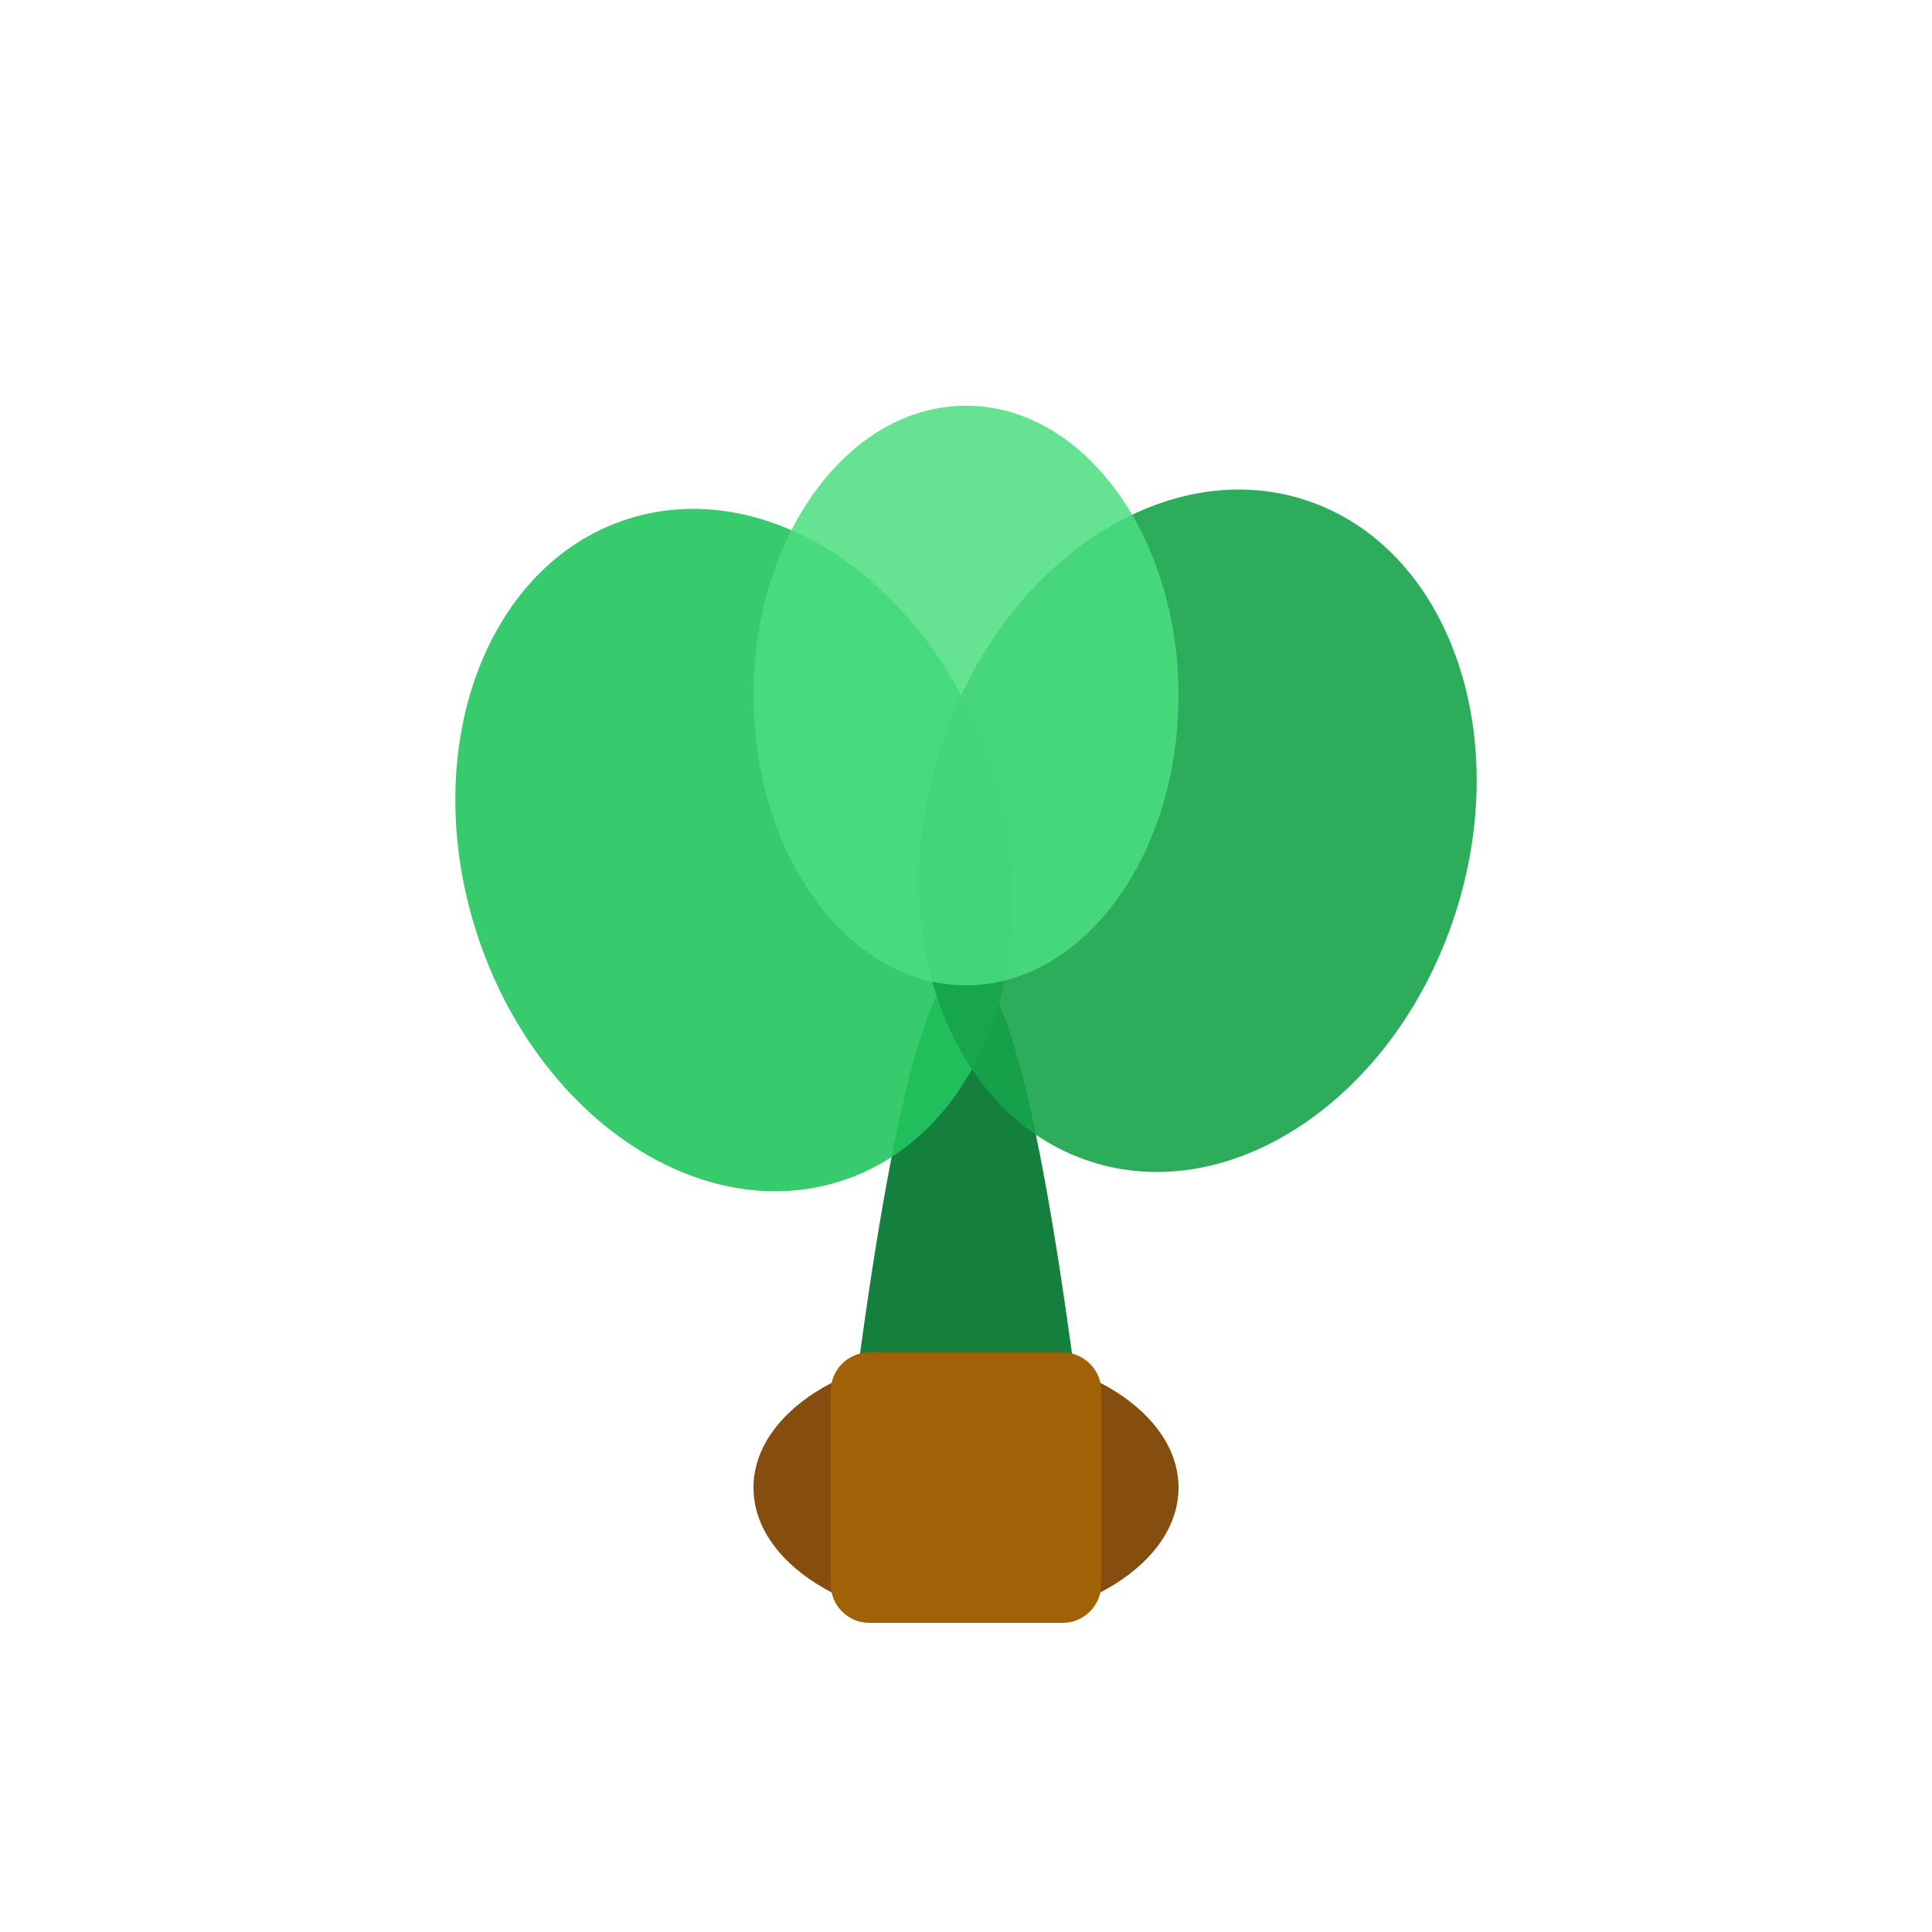
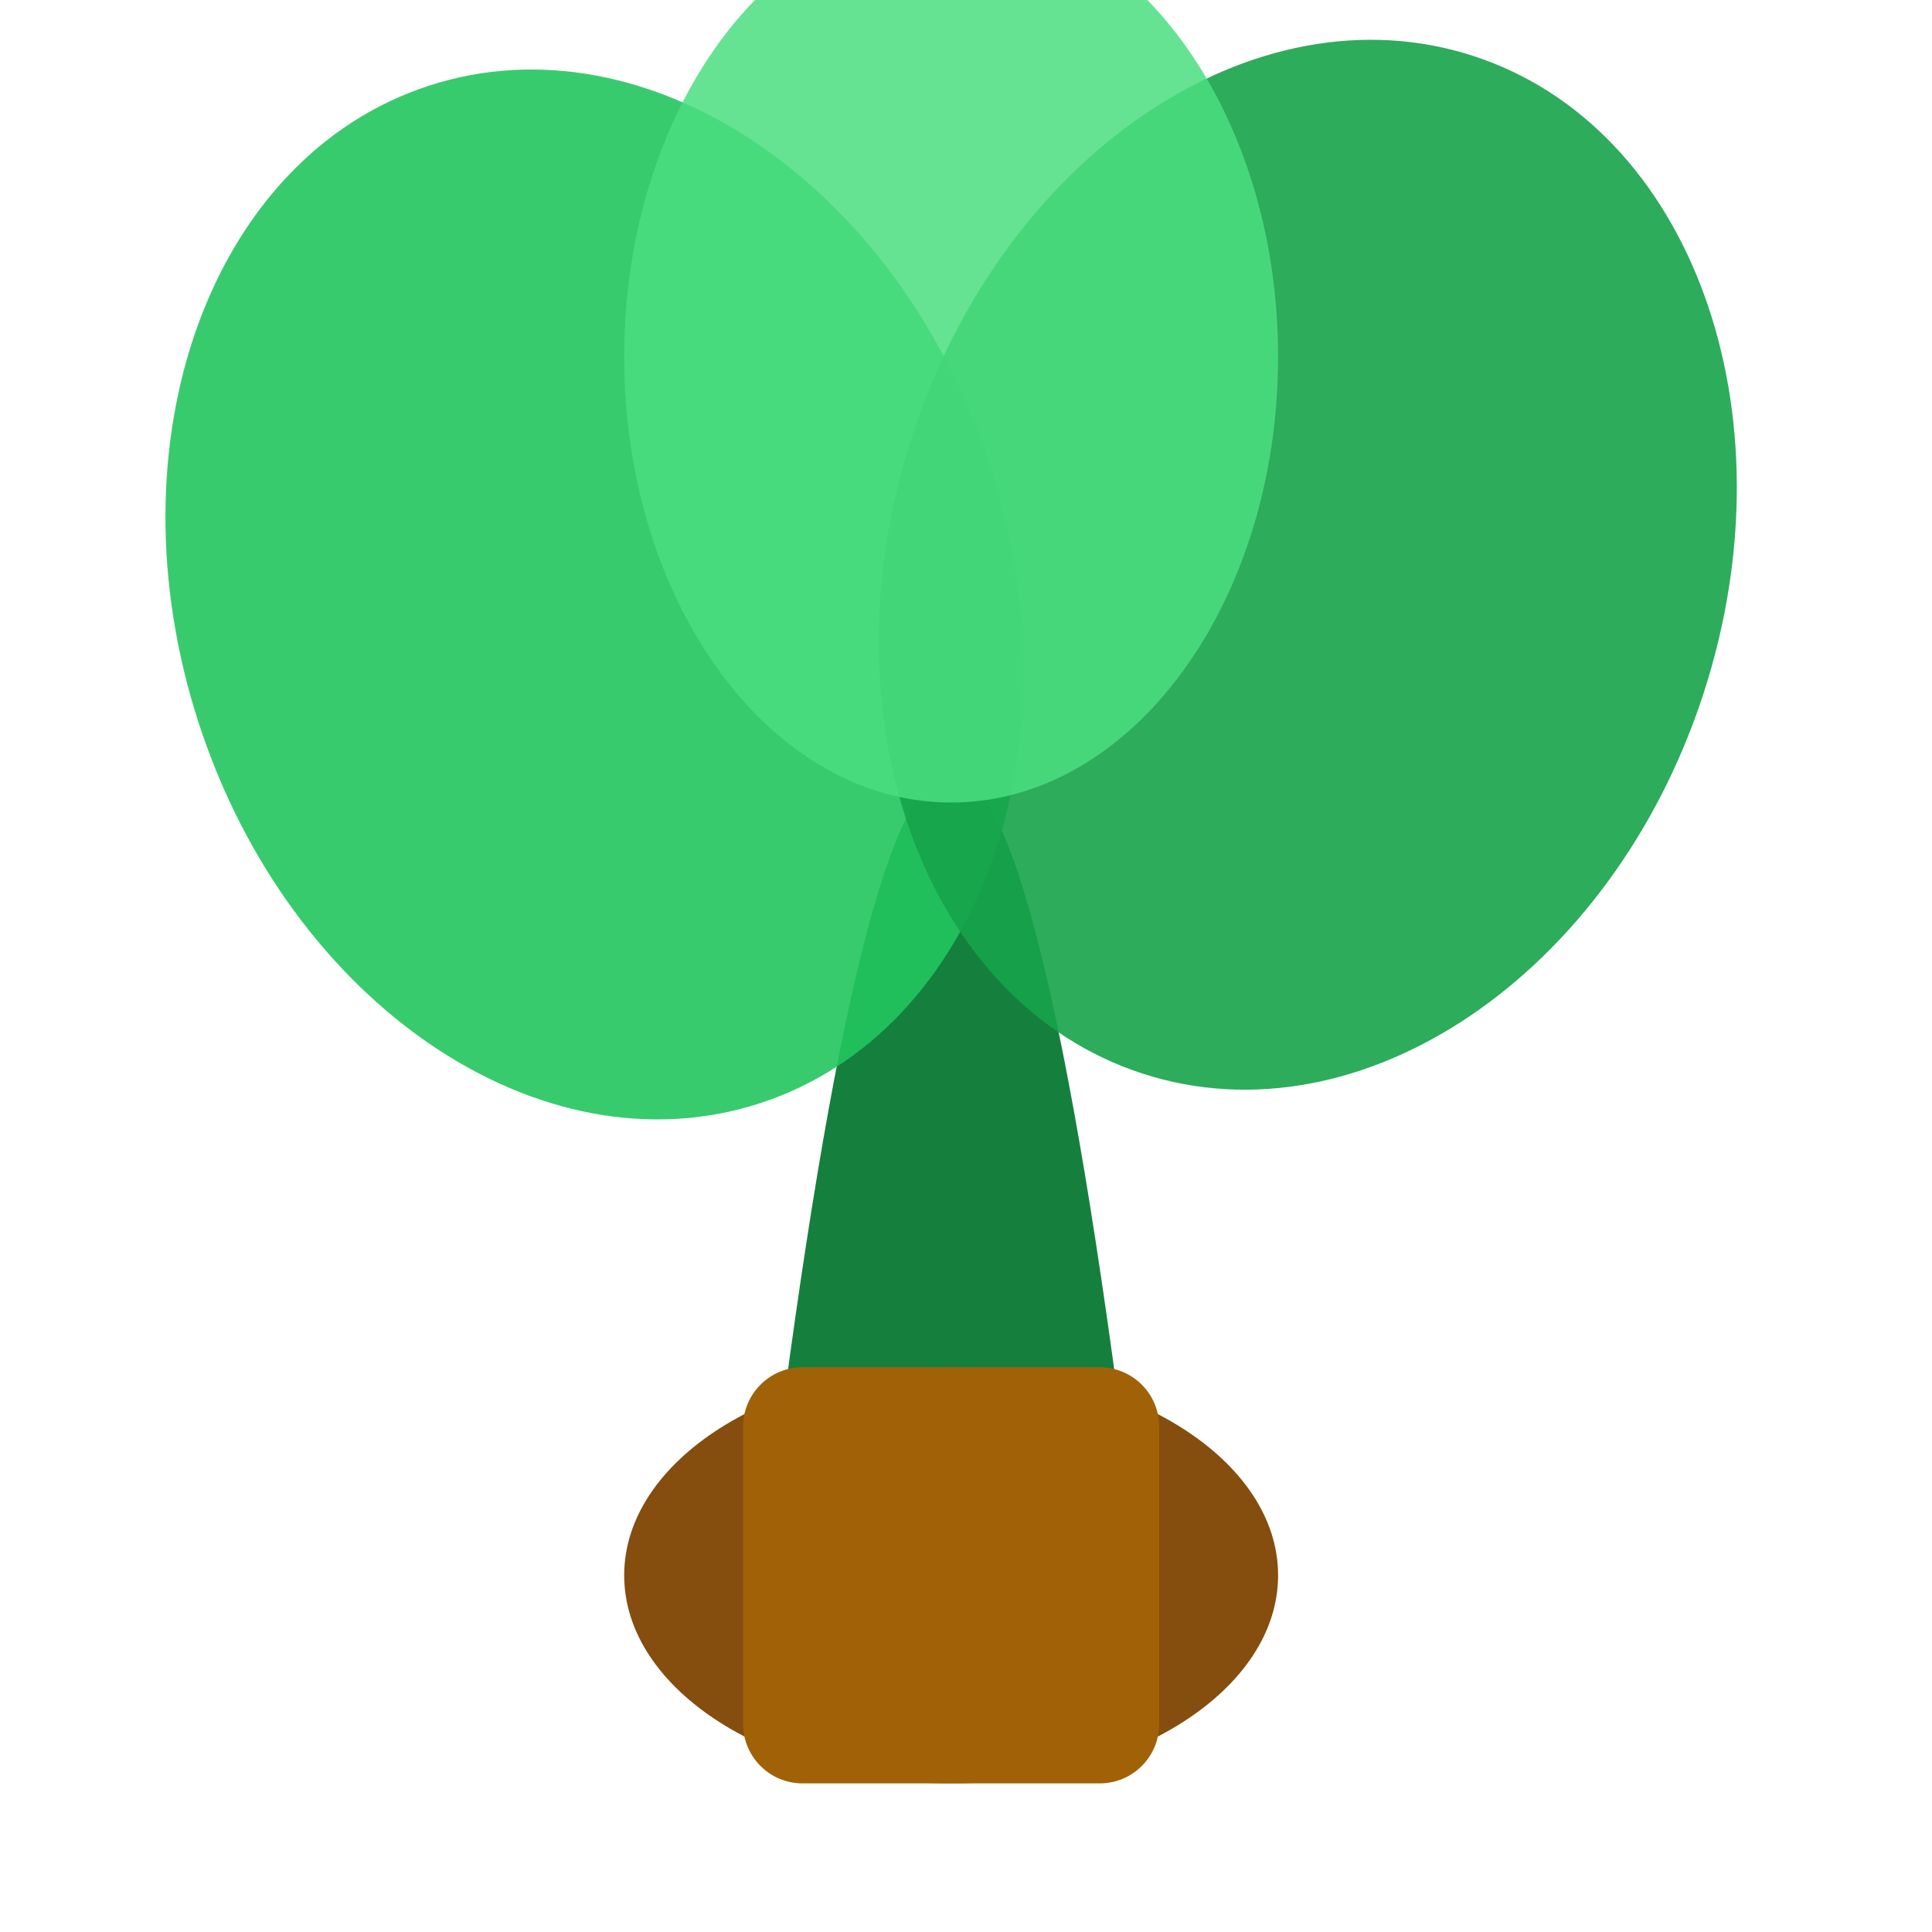
- <svg xmlns="http://www.w3.org/2000/svg" viewBox="0 0 200 200" width="200" height="200">
+ <svg xmlns="http://www.w3.org/2000/svg" viewBox="40 48 122 130" width="200" height="200">
  <path d="M88 148 Q100 52 112 148 Z" fill="#15803d" />
  <ellipse cx="76" cy="88" rx="28" ry="36" fill="#22c55e" opacity="0.9" transform="rotate(-18 76 88)" />
  <ellipse cx="124" cy="86" rx="28" ry="36" fill="#16a34a" opacity="0.9" transform="rotate(18 124 86)" />
  <ellipse cx="100" cy="72" rx="22" ry="30" fill="#4ade80" opacity="0.85" />
  <ellipse cx="100" cy="154" rx="22" ry="14" fill="#854d0e" />
  <rect x="86" y="140" width="28" height="28" rx="4" fill="#a16207" />
</svg>
